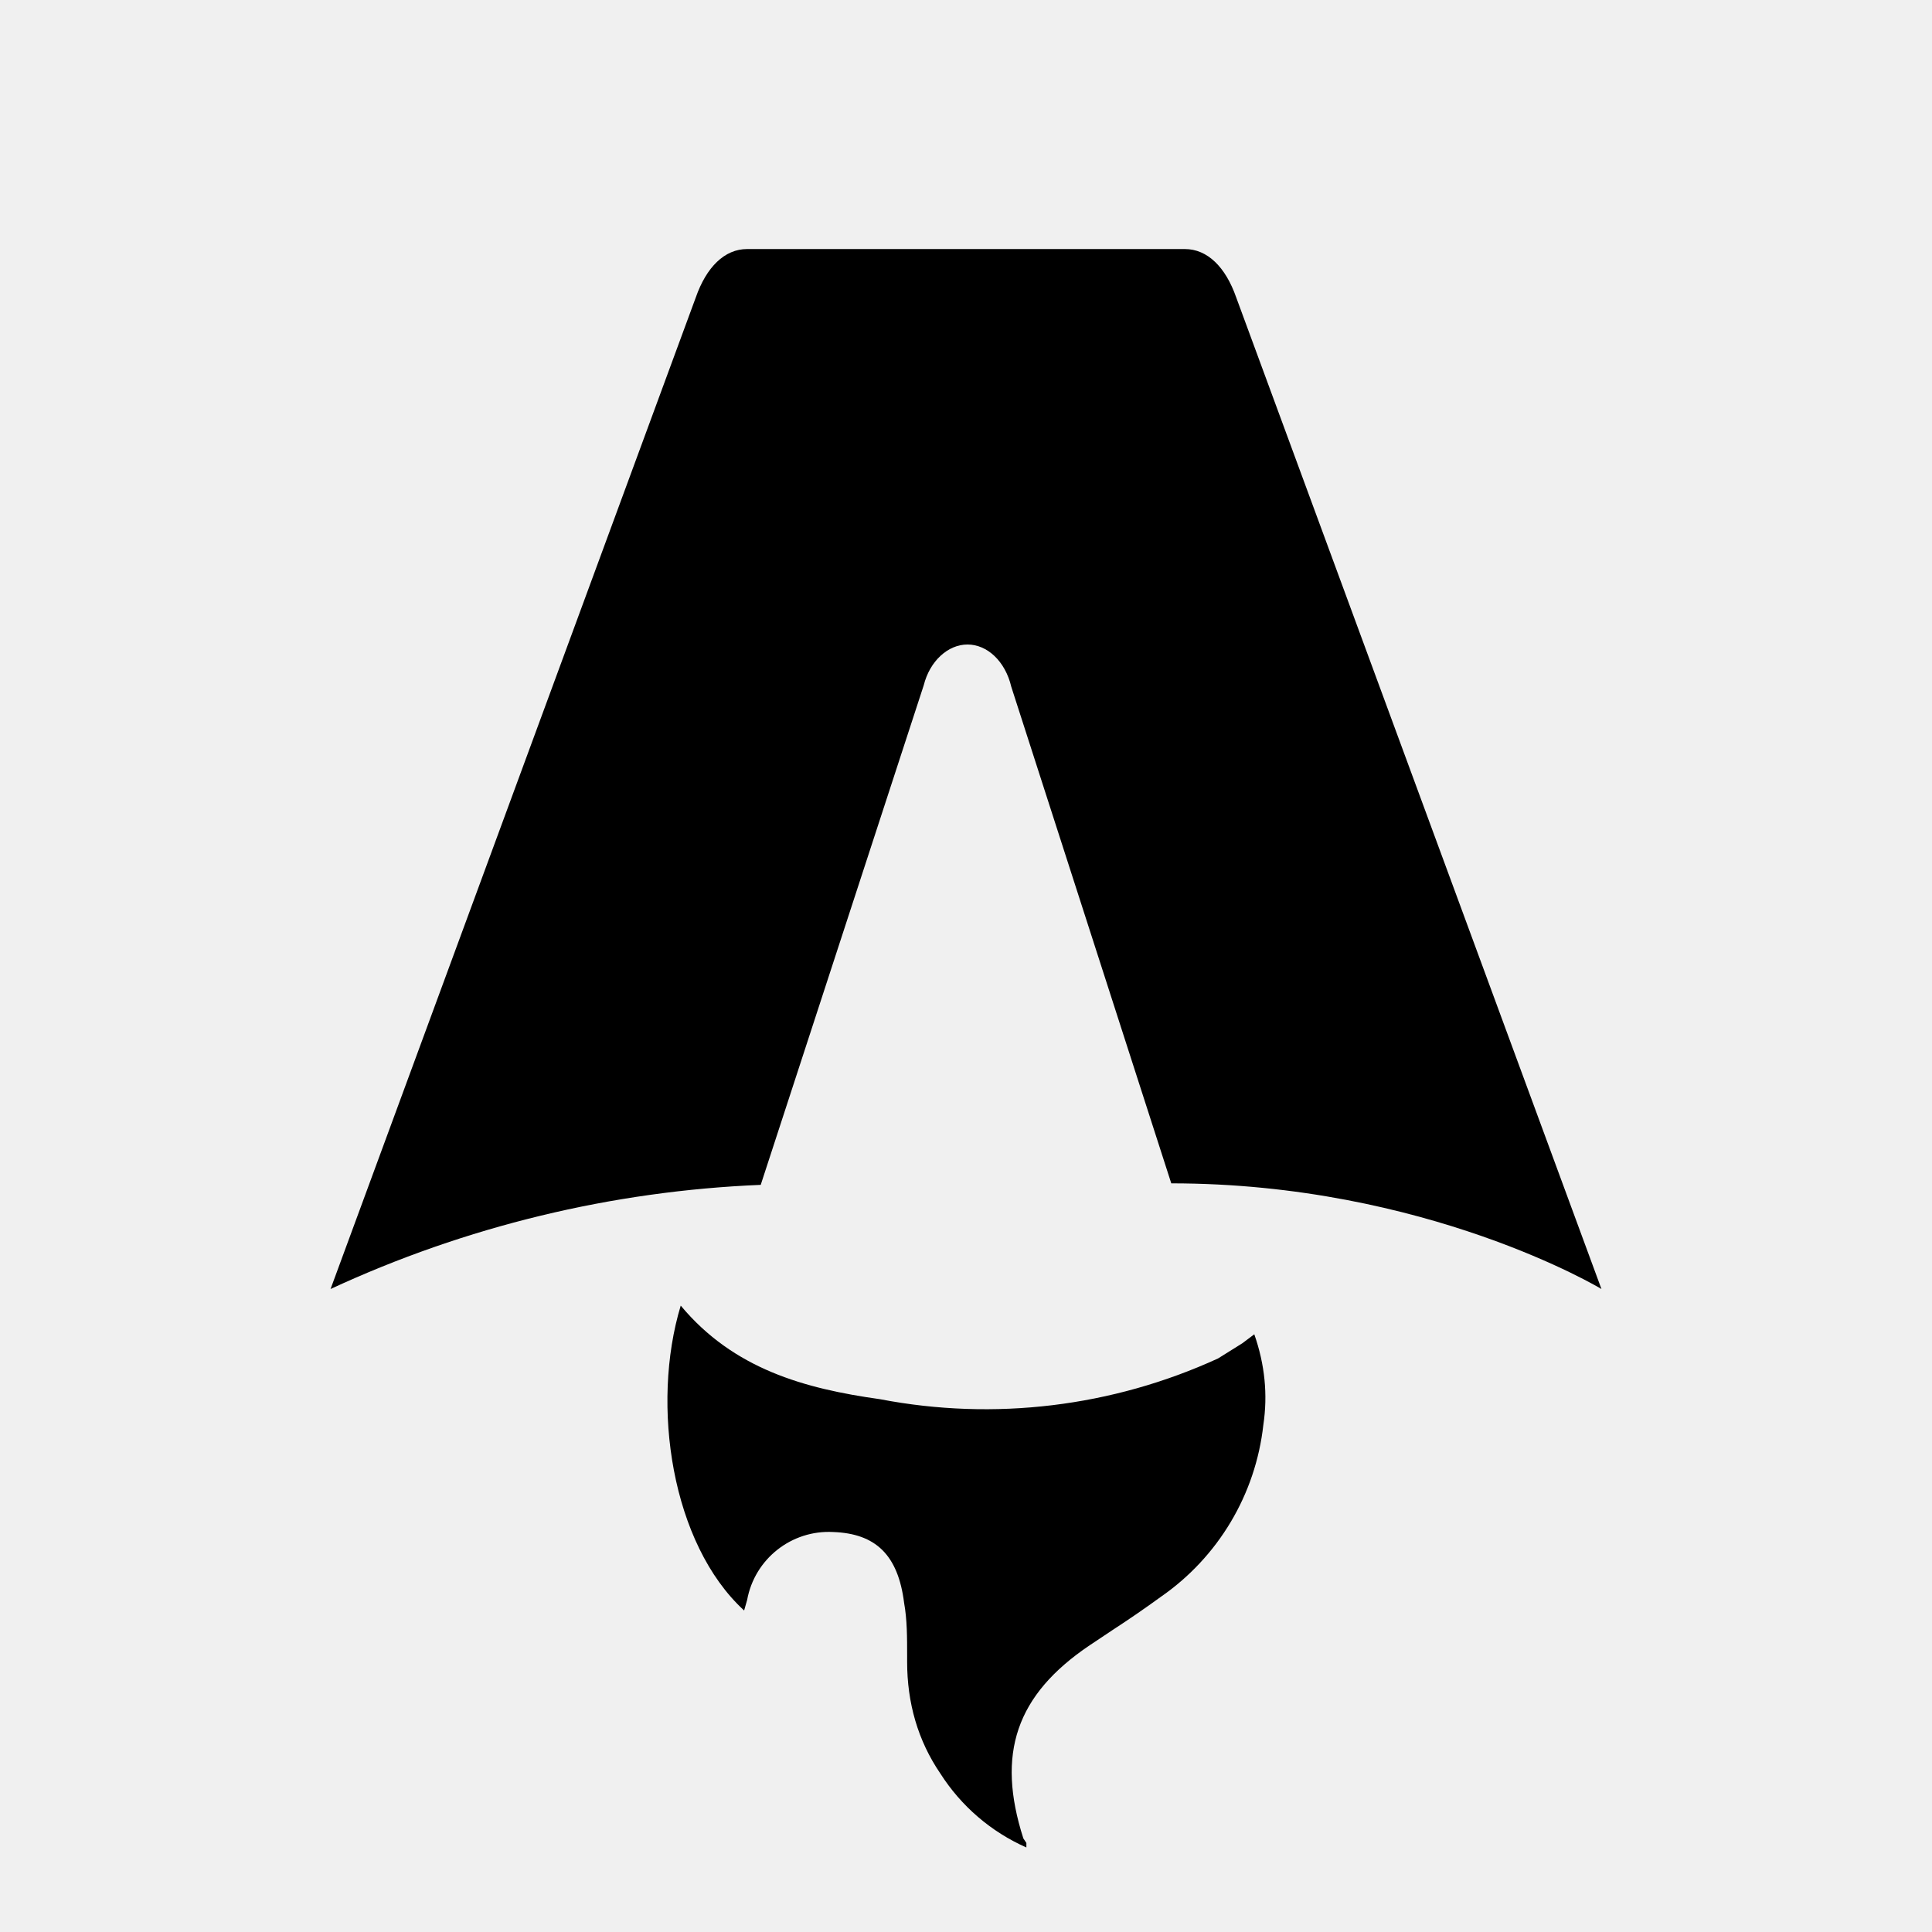
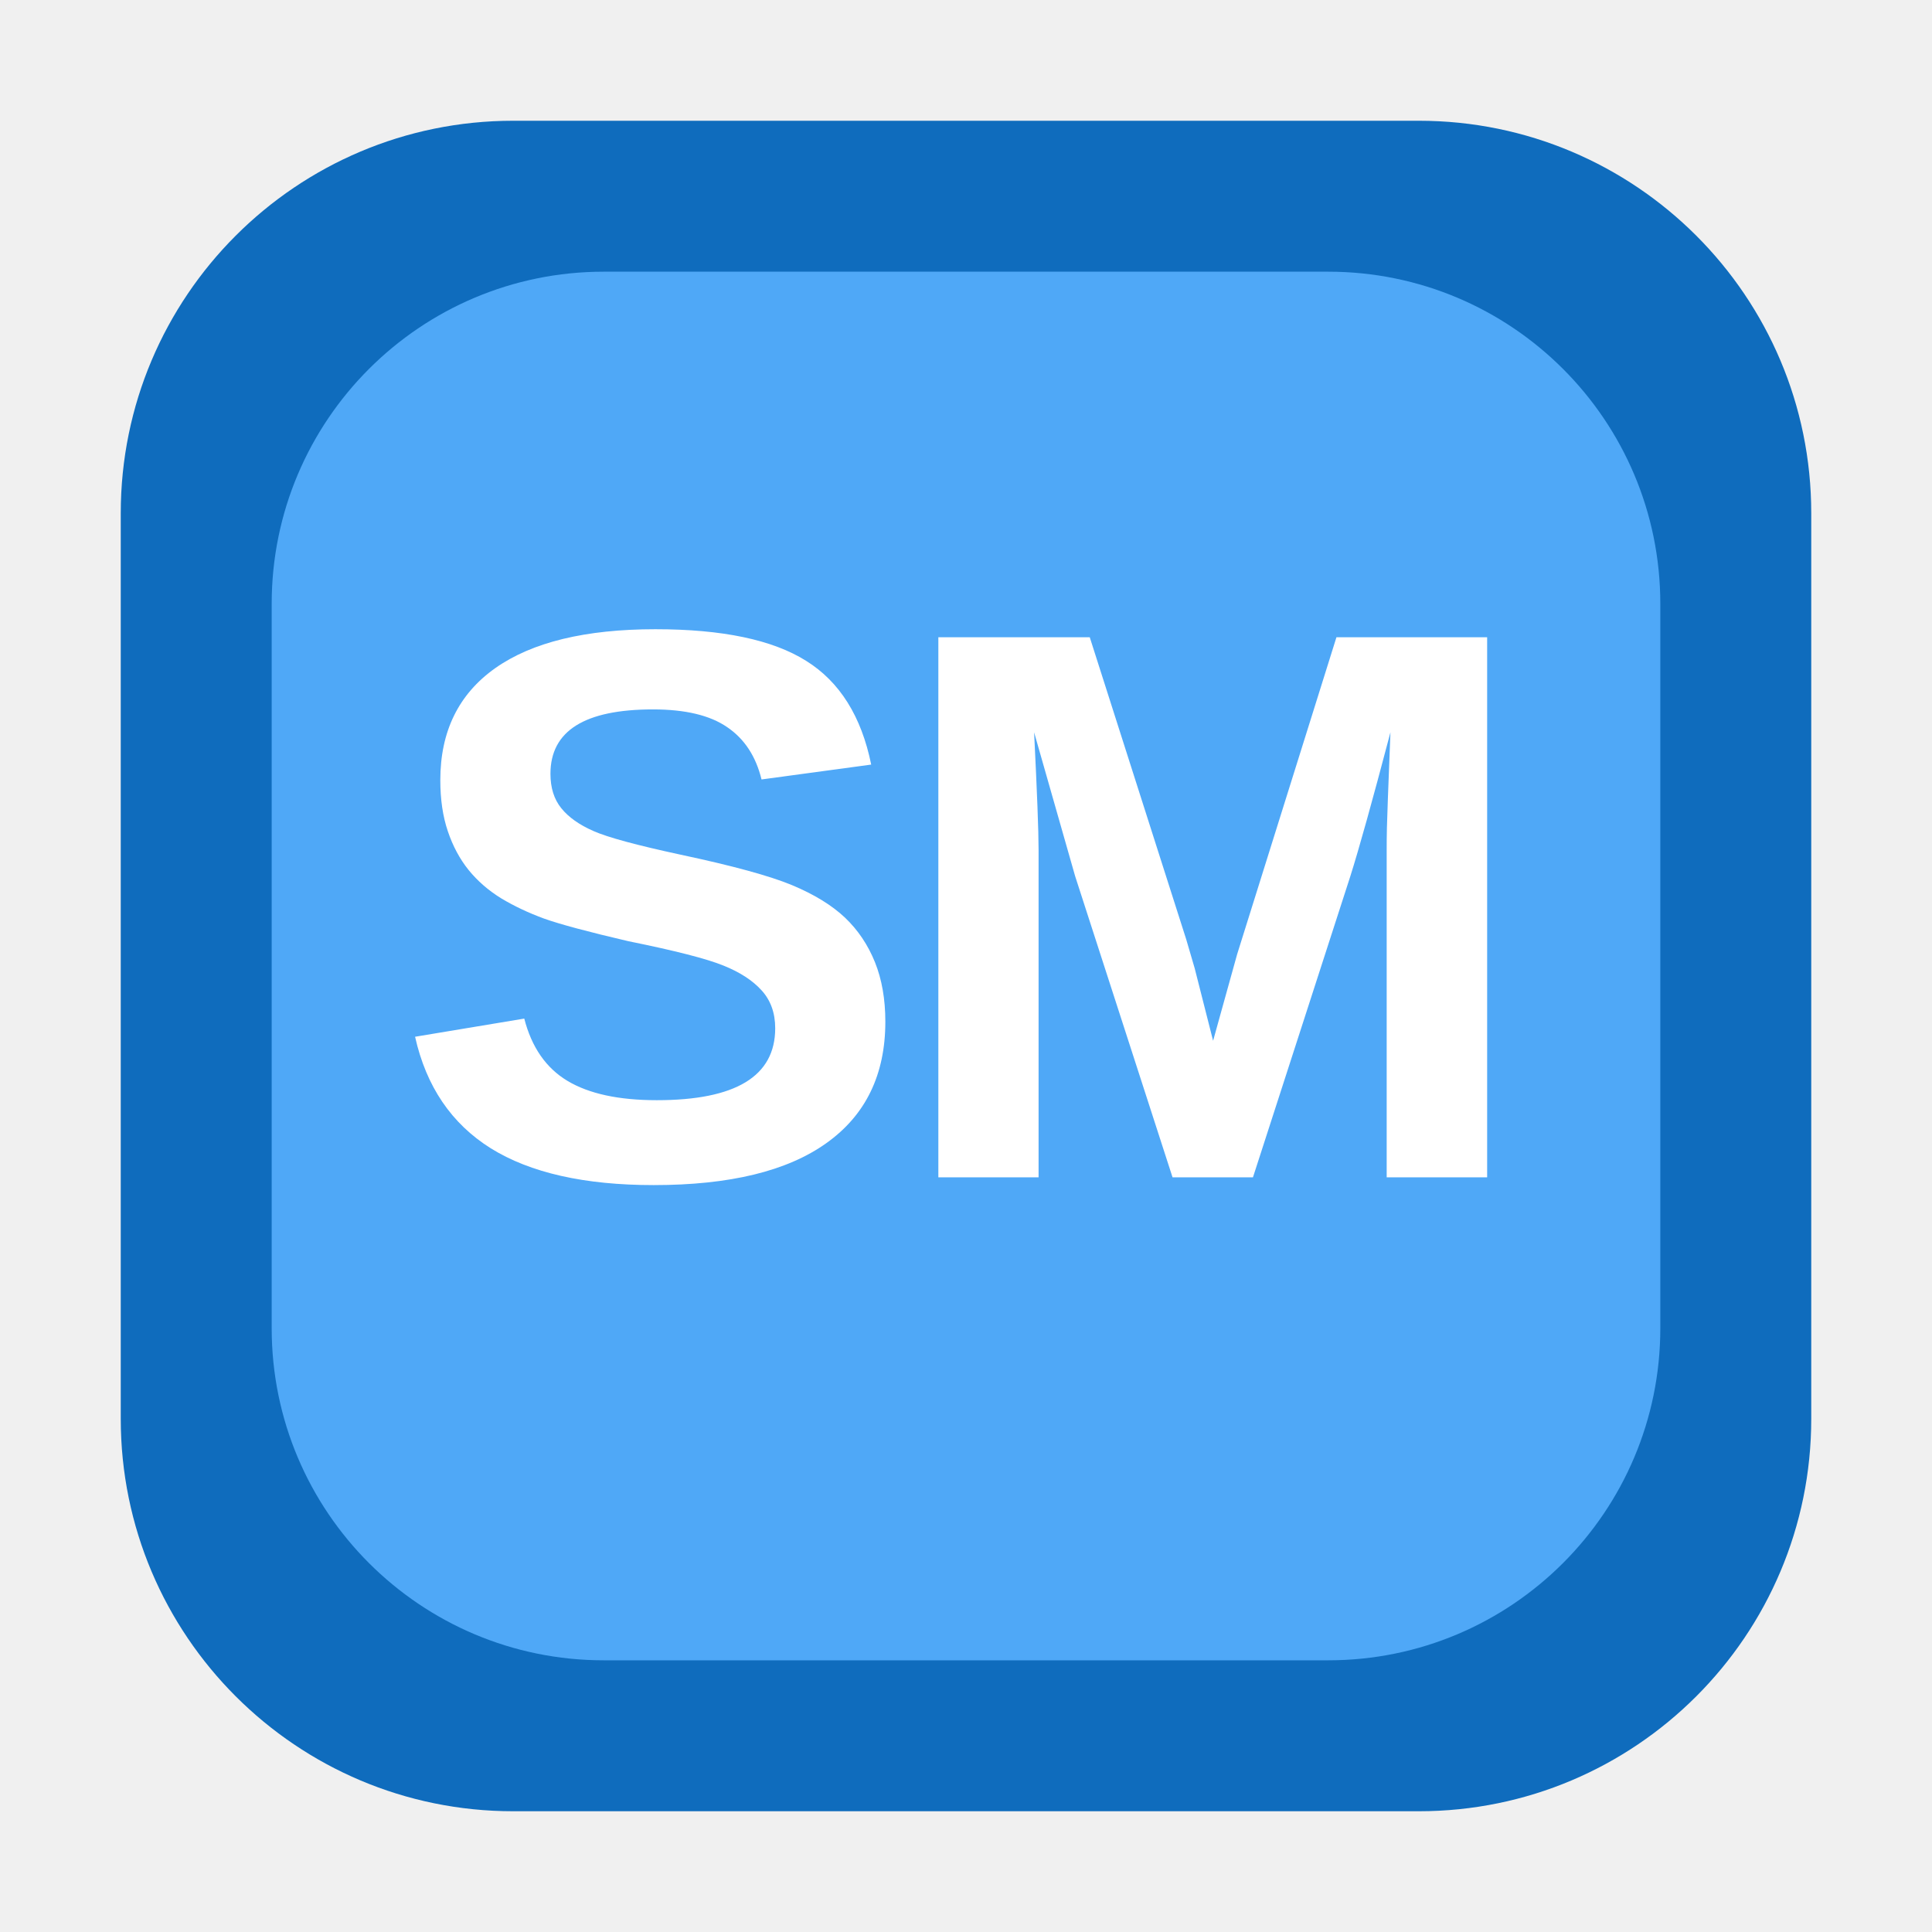
- <svg xmlns="http://www.w3.org/2000/svg" fill="none" viewBox="0 0 128 128">
-   <path d="M50.4 78.5a75.1 75.1 0 0 0-28.5 6.9l24.2-65.7c.7-2 1.9-3.2 3.4-3.2h29c1.5 0 2.7 1.2 3.4 3.2l24.2 65.7s-11.6-7-28.5-7L67 45.5c-.4-1.7-1.6-2.8-2.9-2.8-1.3 0-2.5 1.1-2.9 2.7L50.4 78.5Zm-1.1 28.2Zm-4.2-20.2c-2 6.6-.6 15.8 4.2 20.2a17.5 17.5 0 0 1 .2-.7 5.5 5.5 0 0 1 5.7-4.5c2.8.1 4.3 1.5 4.7 4.7.2 1.1.2 2.3.2 3.5v.4c0 2.7.7 5.2 2.2 7.4a13 13 0 0 0 5.7 4.9v-.3l-.2-.3c-1.8-5.6-.5-9.5 4.4-12.8l1.5-1a73 73 0 0 0 3.2-2.2 16 16 0 0 0 6.8-11.4c.3-2 .1-4-.6-6l-.8.6-1.6 1a37 37 0 0 1-22.4 2.7c-5-.7-9.7-2-13.2-6.2Z" />
-   <style>
-         path { fill: #000; }
-         @media (prefers-color-scheme: dark) {
-             path { fill: #FFF; }
-         }
-     </style>
+ <svg xmlns="http://www.w3.org/2000/svg" viewBox="0 0 128 128" role="img" aria-label="Svet za malo">
+   <rect x="8" y="8" width="112" height="112" rx="26" fill="#0F6CBD" />
+   <rect x="18" y="18" width="92" height="92" rx="22" fill="#4FA8F7" />
+   <text x="64" y="78" text-anchor="middle" font-family="Segoe UI, Arial, sans-serif" font-size="52" font-weight="700" fill="#FFFFFF" letter-spacing="-2">
+         SM
+     </text>
</svg>
